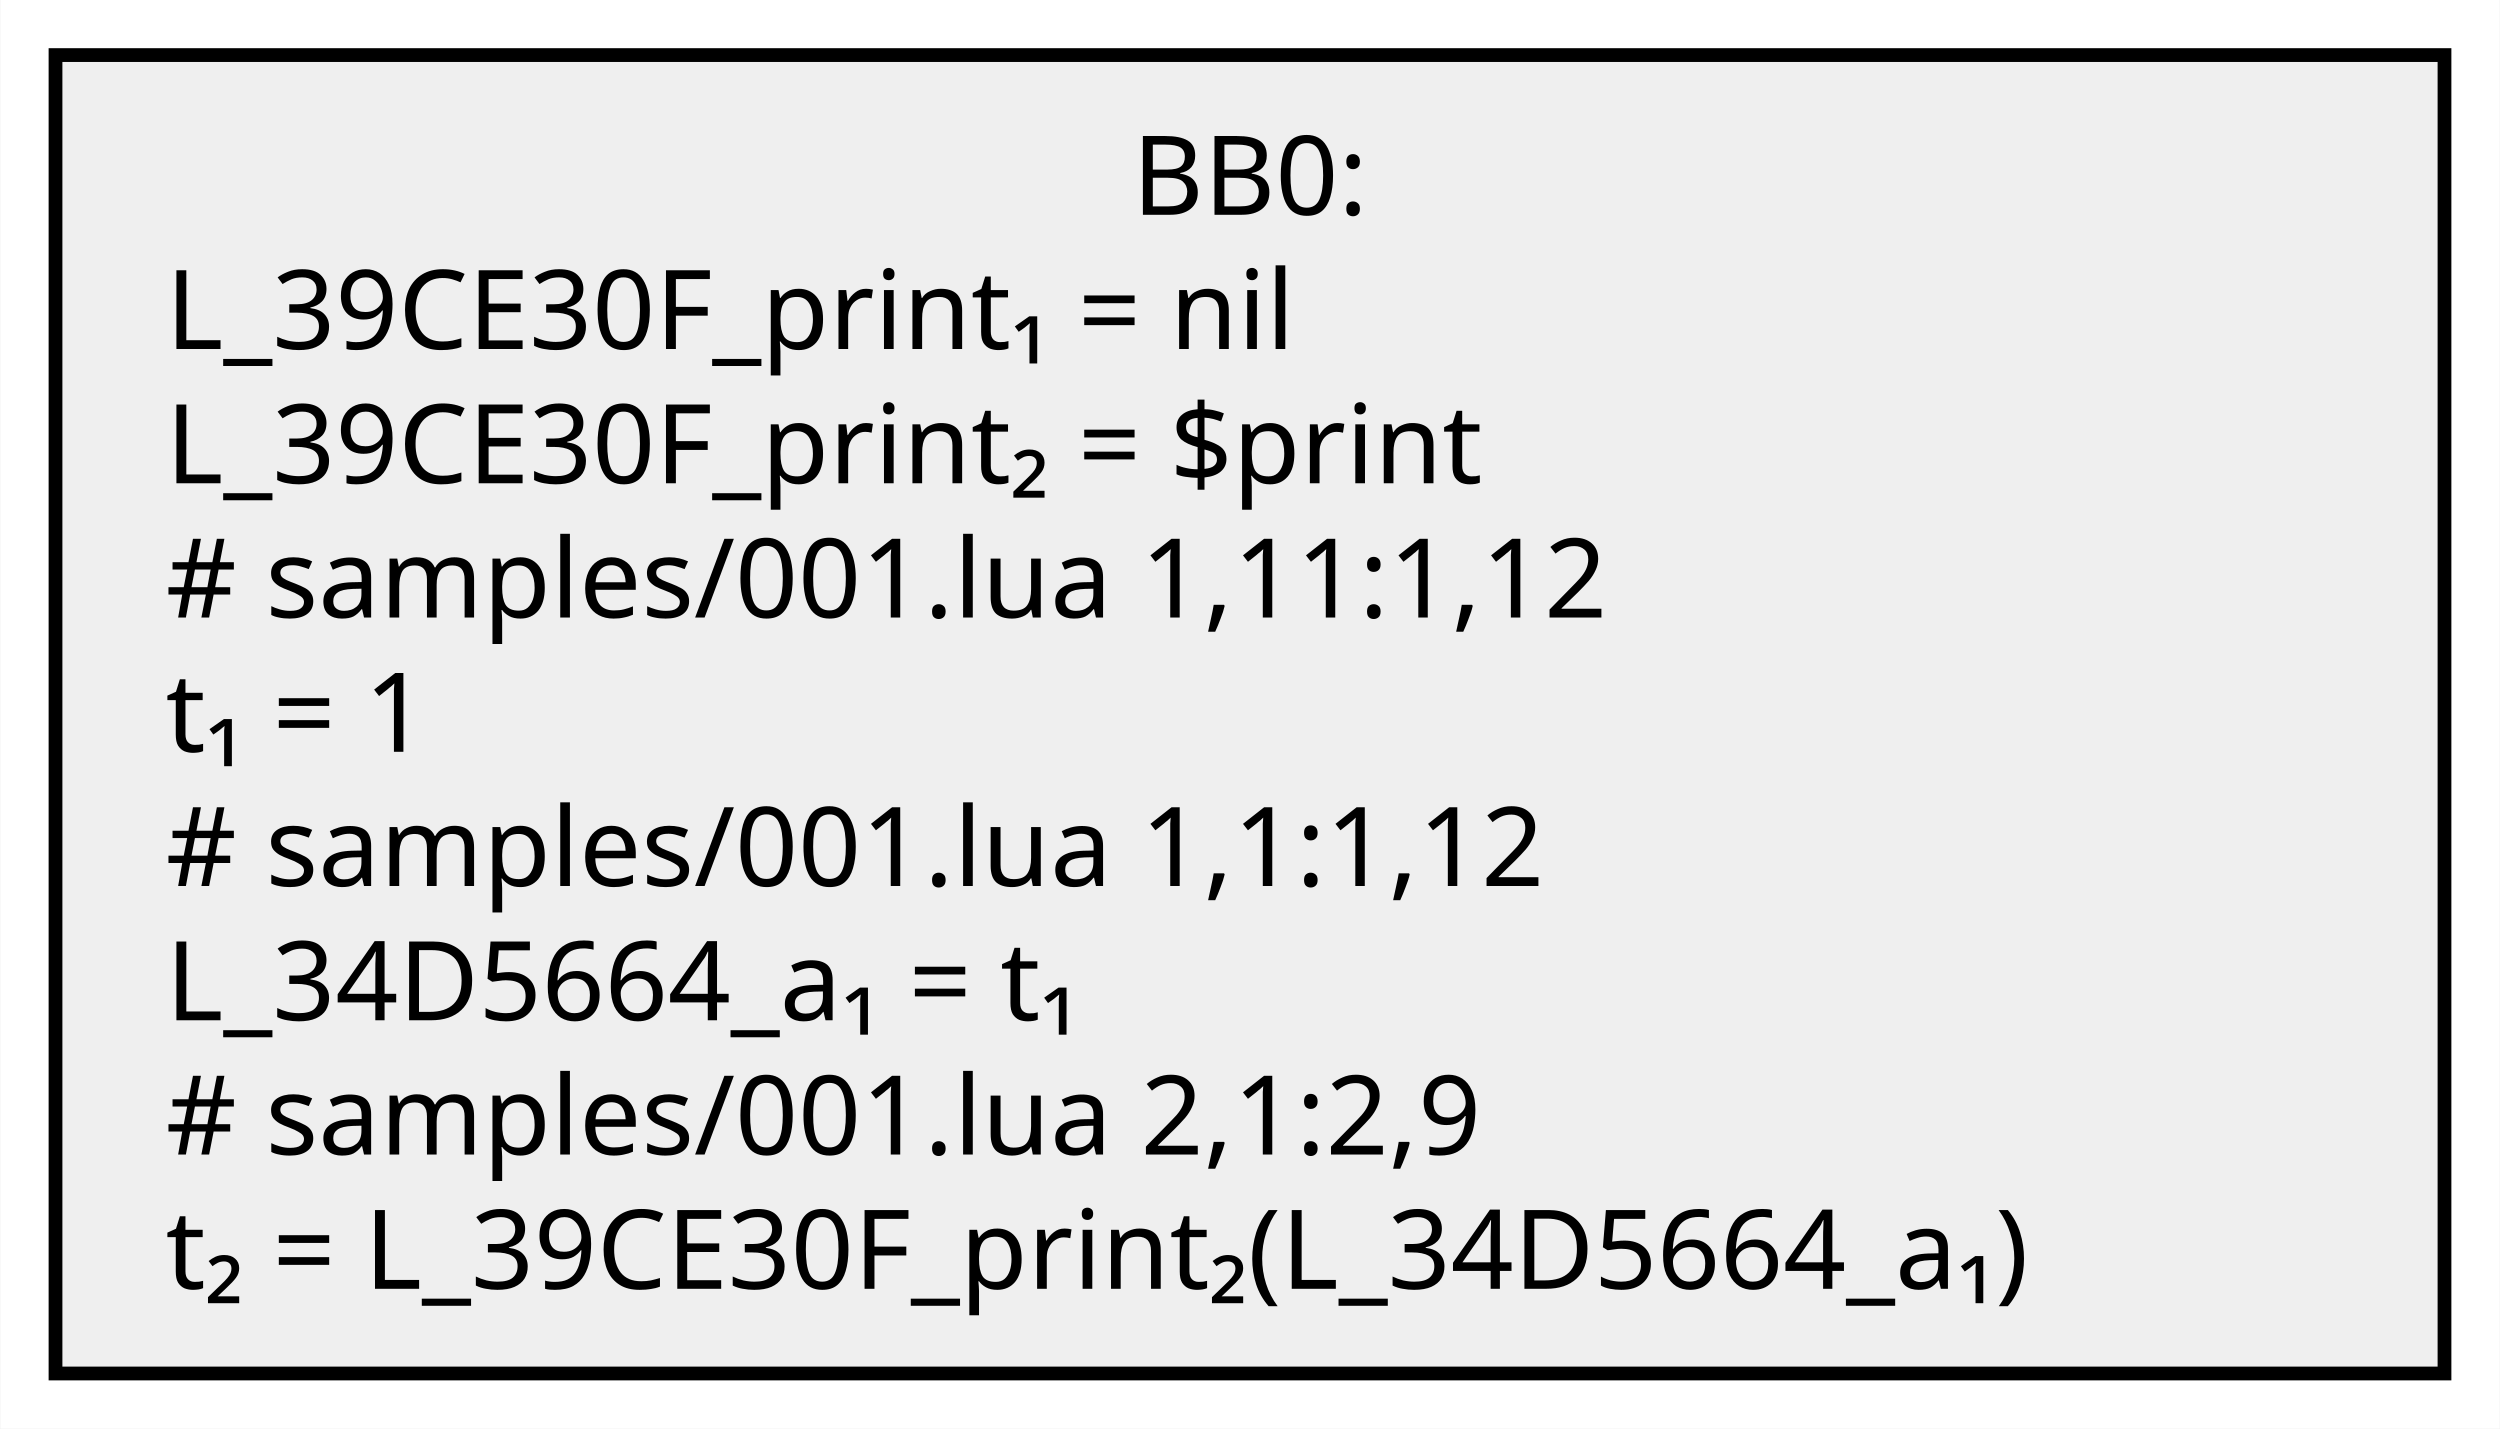
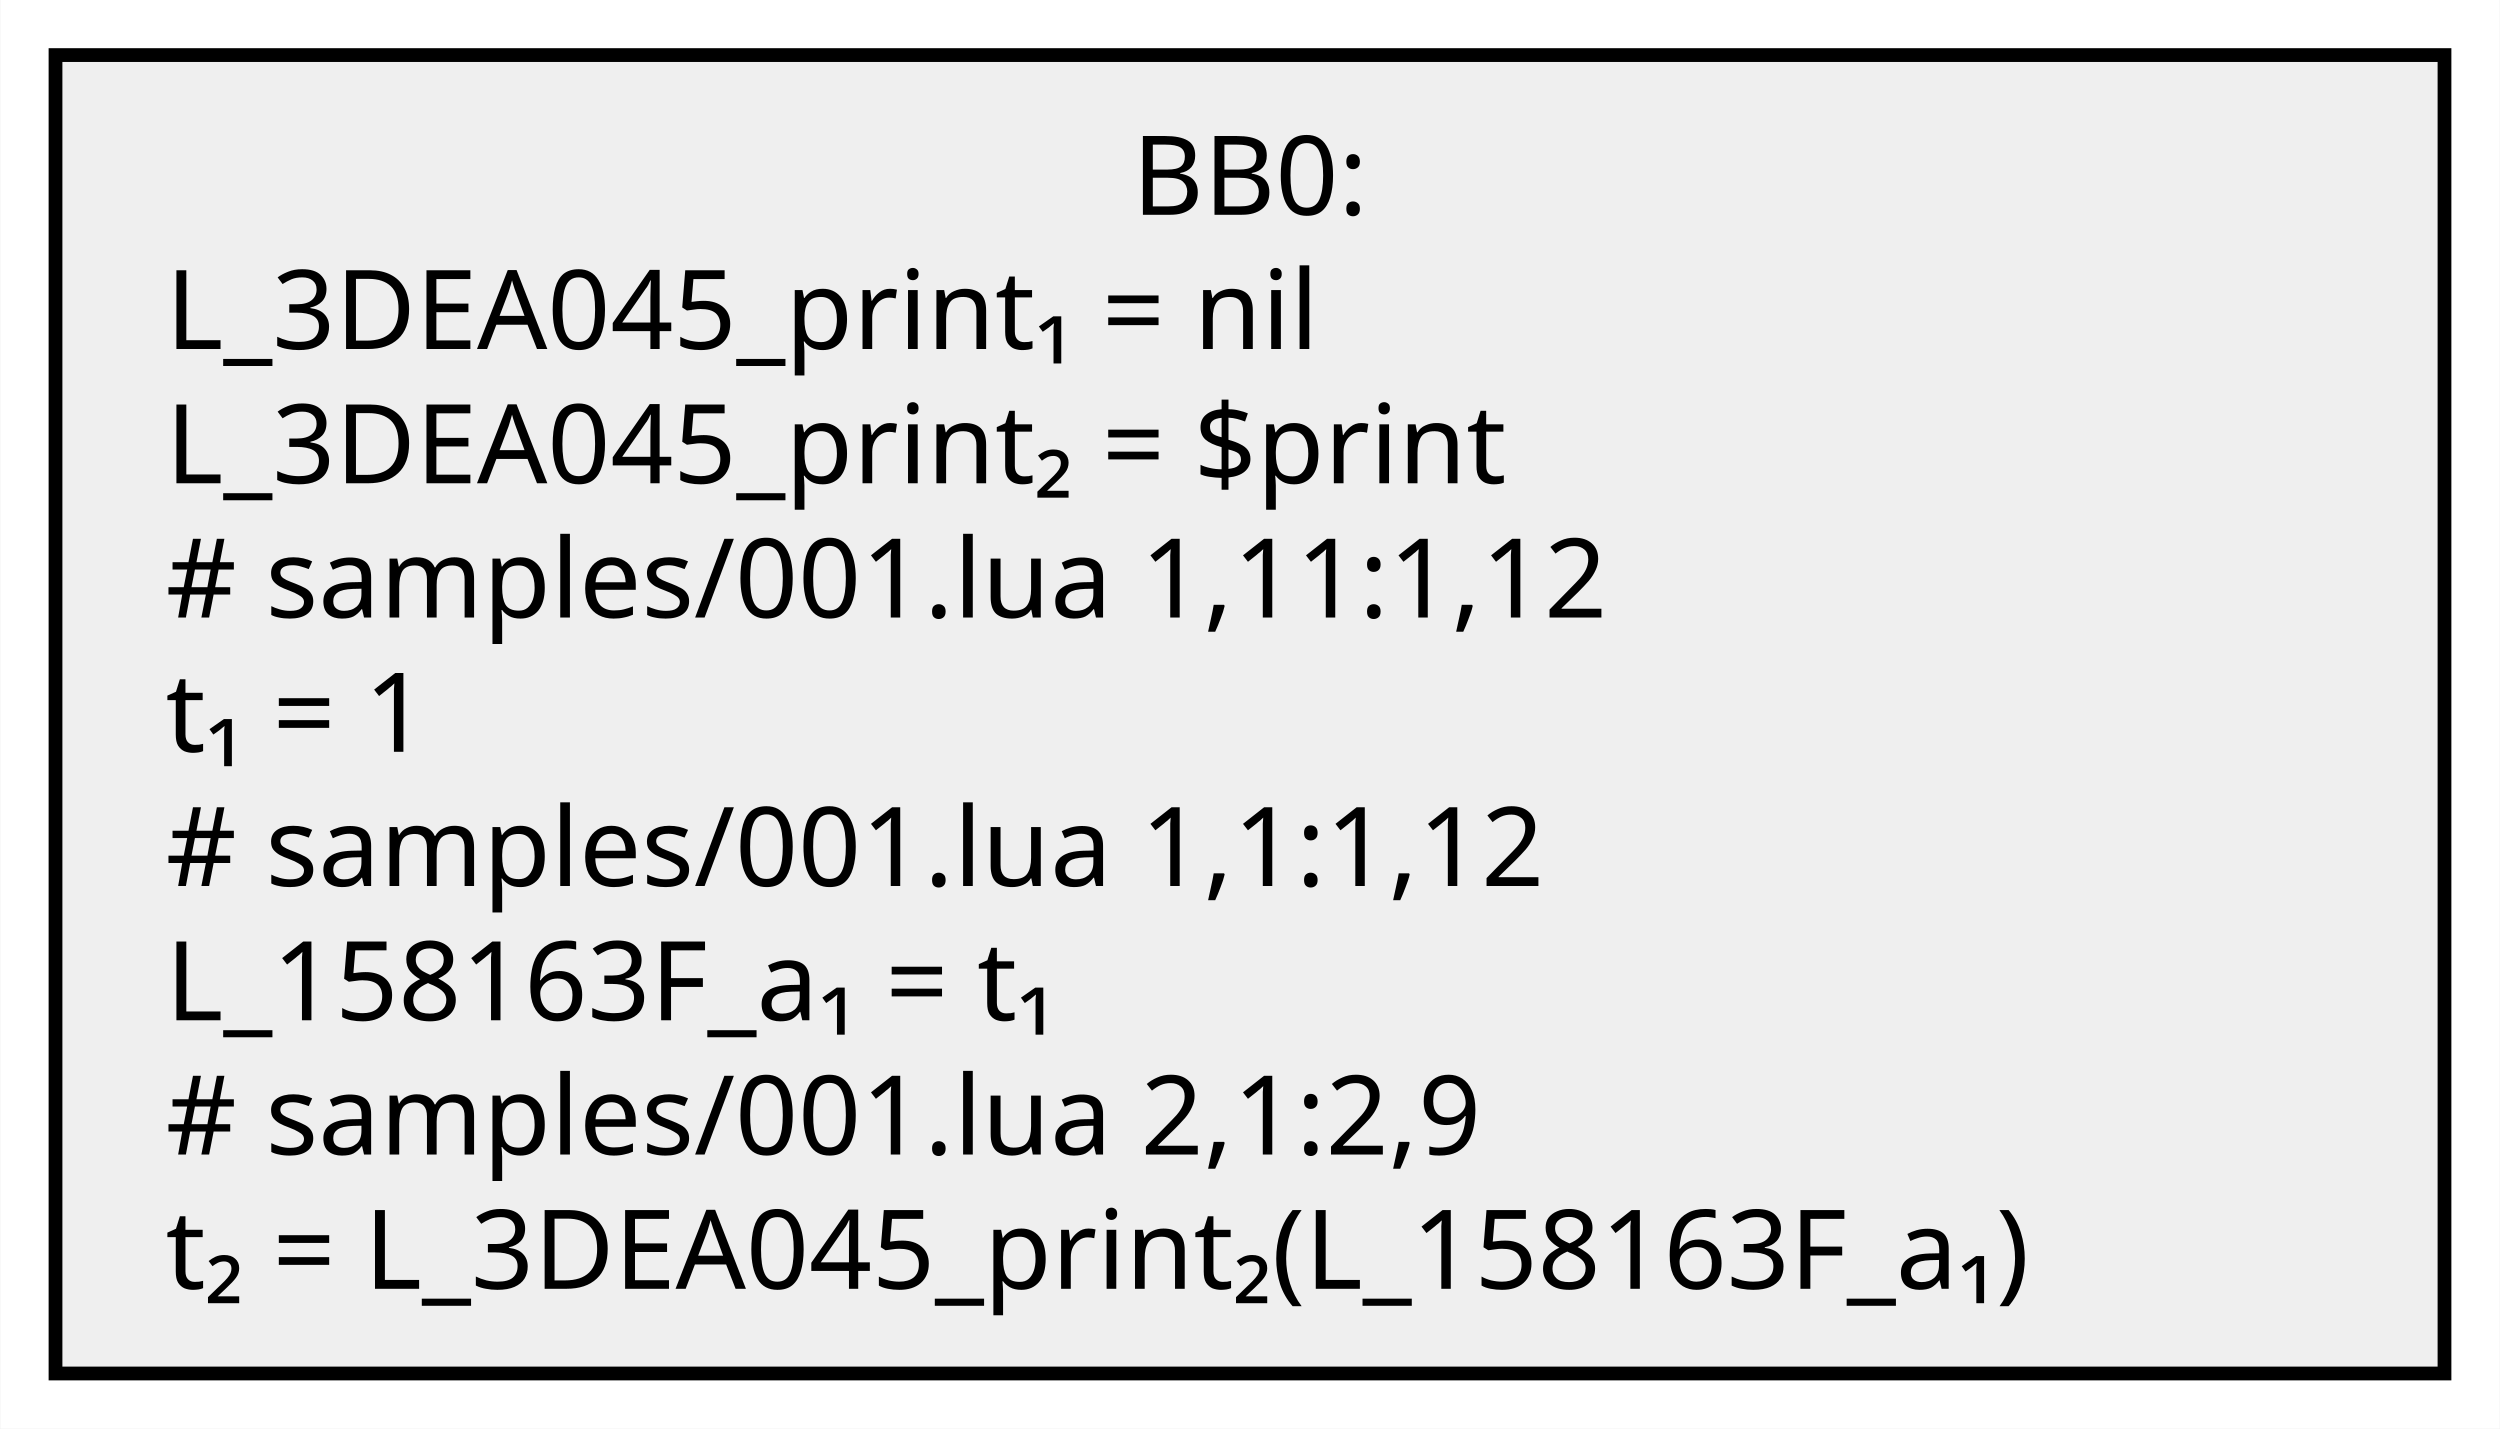
<svg xmlns="http://www.w3.org/2000/svg" width="182pt" height="104pt" viewBox="0.00 0.00 181.50 103.75">
  <g id="graph0" class="graph" transform="scale(1 1) rotate(0) translate(4 99.75)">
    <polygon fill="white" stroke="none" points="-4,4 -4,-99.75 177.5,-99.75 177.5,4 -4,4" />
    <g id="node1" class="node">
      <polygon fill="#efefef" stroke="black" points="173.5,-95.75 0,-95.75 0,0 173.5,0 173.5,-95.75" />
      <text text-anchor="middle" x="86.75" y="-84.15" font-family="Cascadia Code" font-size="8.00">BB0:</text>
-       <text text-anchor="start" x="8" y="-74.4" font-family="Cascadia Code" font-size="8.00">L_39CE30F_print₁ = nil</text>
-       <text text-anchor="start" x="8" y="-64.65" font-family="Cascadia Code" font-size="8.00">L_39CE30F_print₂ = $print</text>
+       <text text-anchor="start" x="8" y="-74.4" font-family="Cascadia Code" font-size="8.00">L_3DEA045_print₁ = nil</text>
+       <text text-anchor="start" x="8" y="-64.65" font-family="Cascadia Code" font-size="8.00">L_3DEA045_print₂ = $print</text>
      <text text-anchor="start" x="8" y="-54.9" font-family="Cascadia Code" font-size="8.00"># samples/001.lua 1,11:1,12</text>
      <text text-anchor="start" x="8" y="-45.15" font-family="Cascadia Code" font-size="8.00">t₁ = 1</text>
      <text text-anchor="start" x="8" y="-35.4" font-family="Cascadia Code" font-size="8.00"># samples/001.lua 1,1:1,12</text>
-       <text text-anchor="start" x="8" y="-25.65" font-family="Cascadia Code" font-size="8.00">L_34D5664_a₁ = t₁</text>
+       <text text-anchor="start" x="8" y="-25.65" font-family="Cascadia Code" font-size="8.00">L_158163F_a₁ = t₁</text>
      <text text-anchor="start" x="8" y="-15.9" font-family="Cascadia Code" font-size="8.00"># samples/001.lua 2,1:2,9</text>
-       <text text-anchor="start" x="8" y="-6.15" font-family="Cascadia Code" font-size="8.00">t₂ = L_39CE30F_print₂(L_34D5664_a₁)</text>
+       <text text-anchor="start" x="8" y="-6.15" font-family="Cascadia Code" font-size="8.00">t₂ = L_3DEA045_print₂(L_158163F_a₁)</text>
    </g>
  </g>
</svg>
